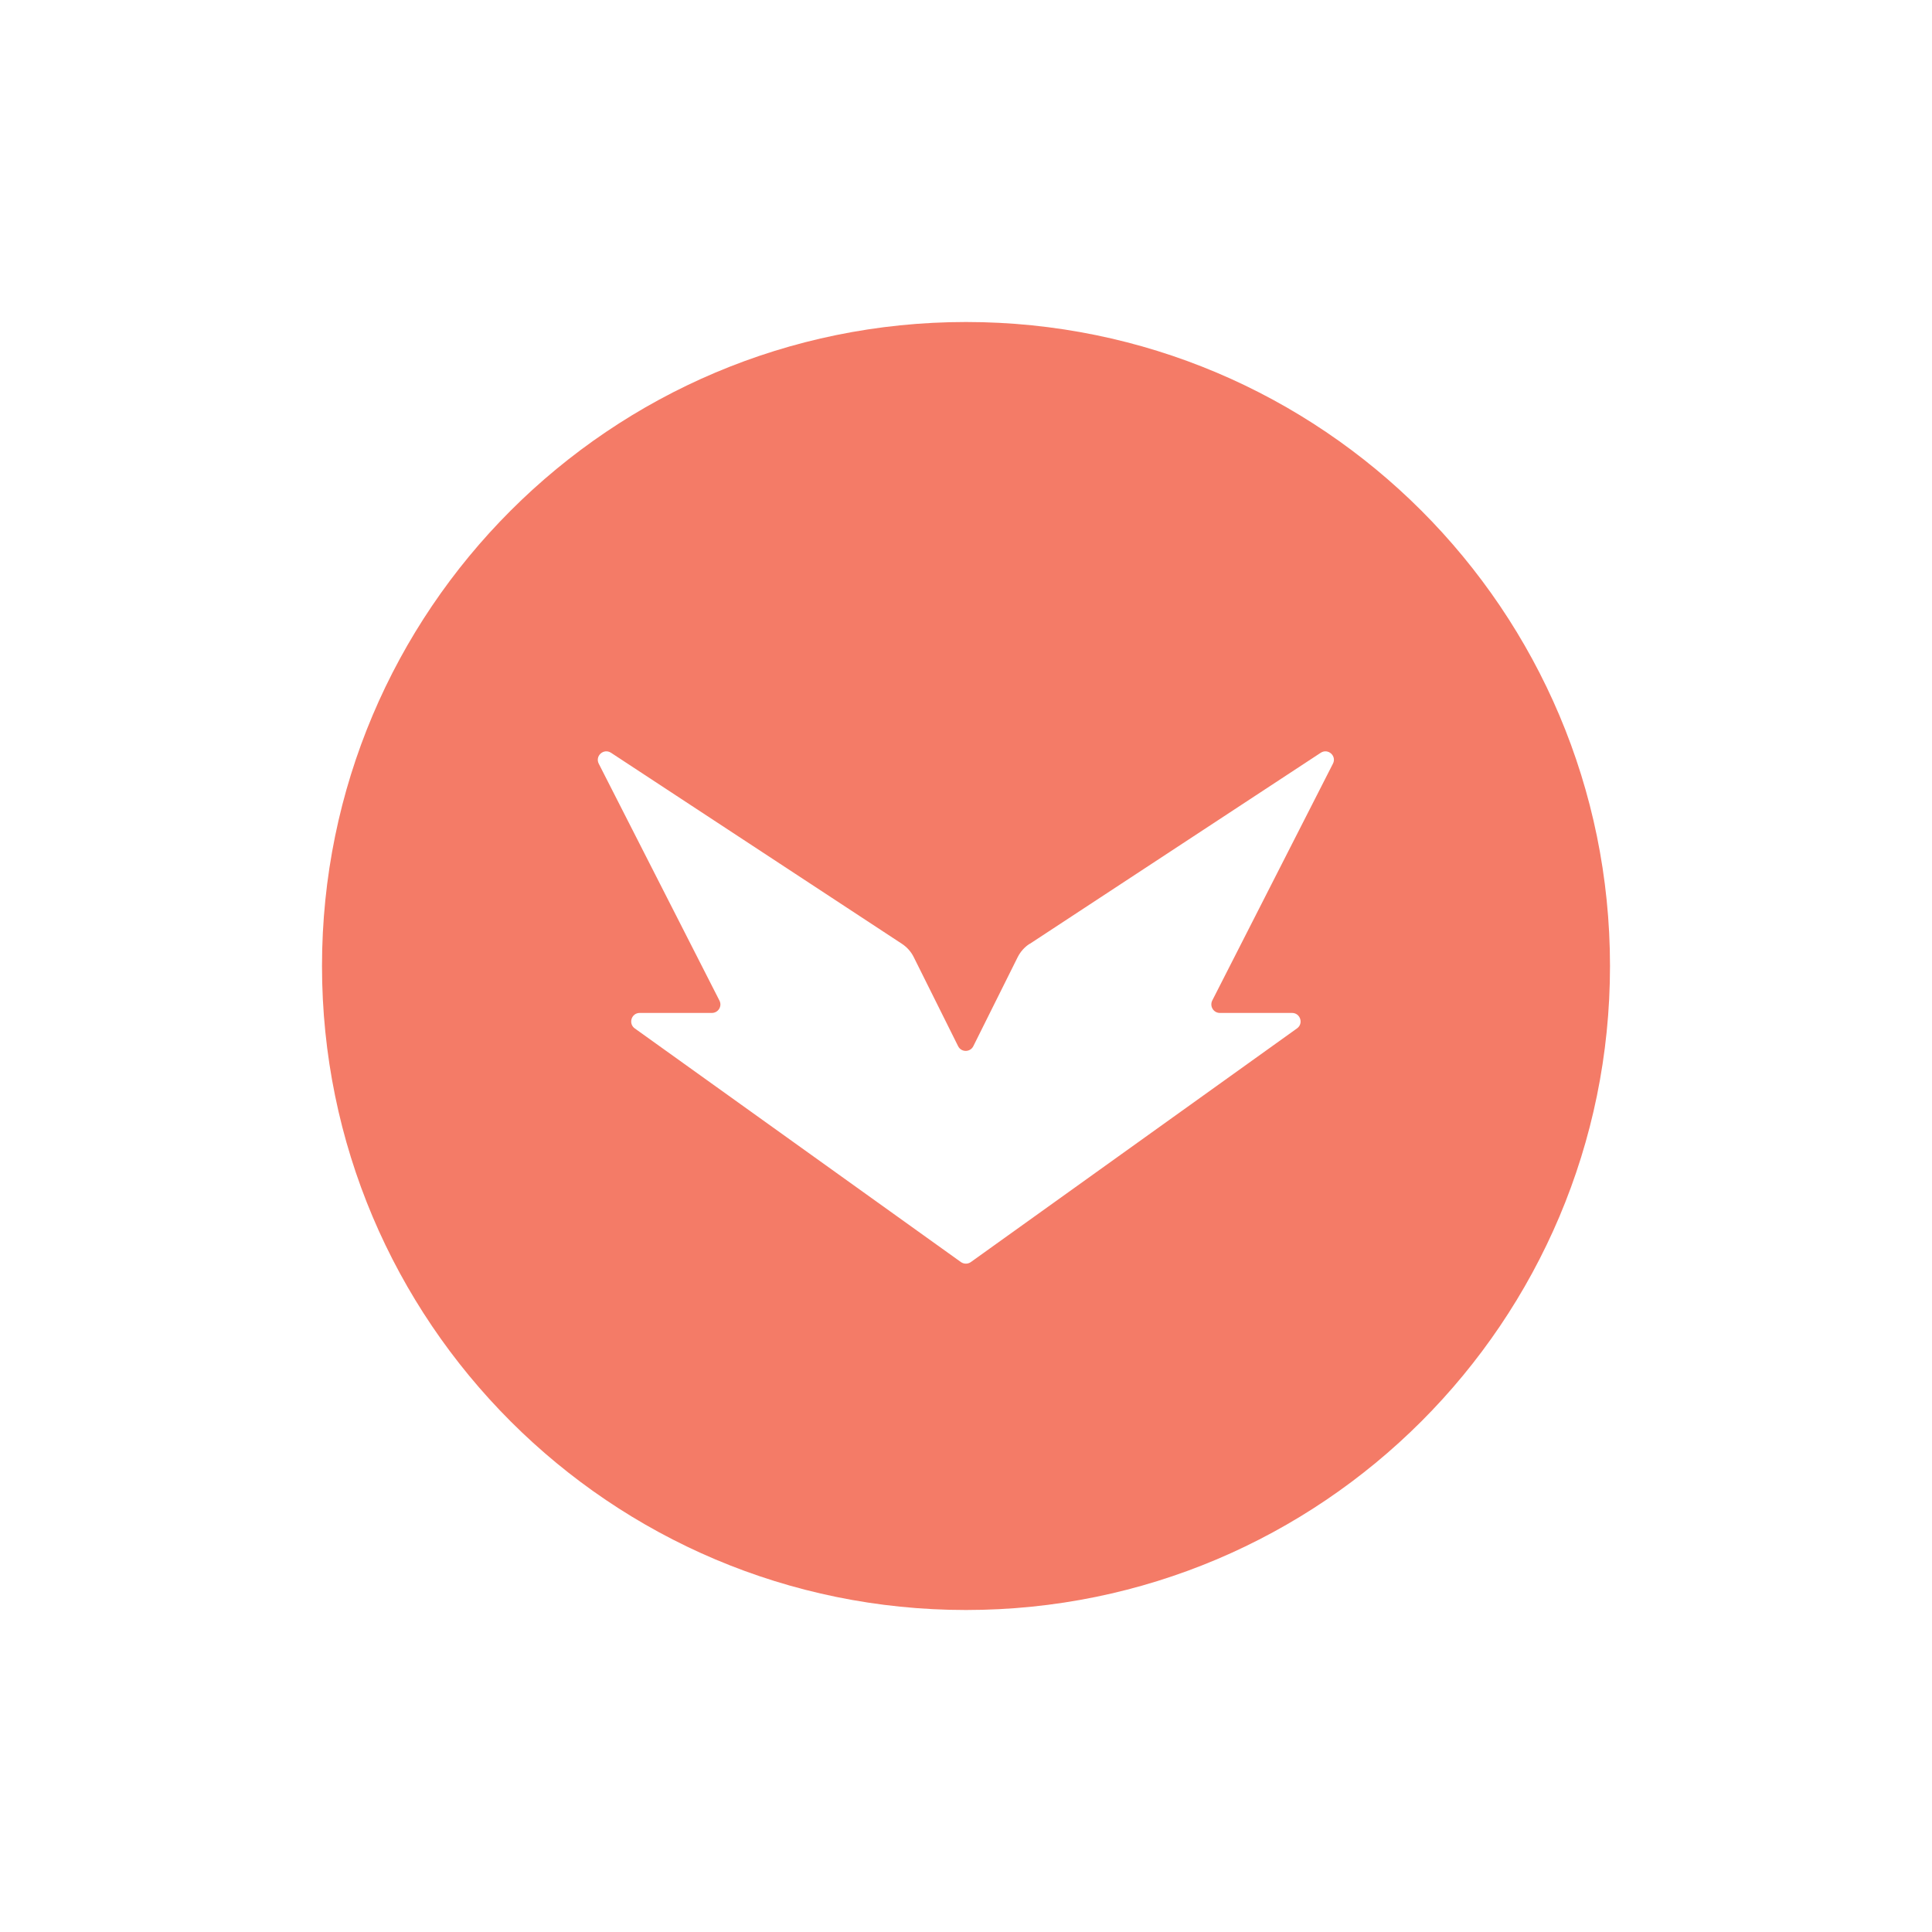
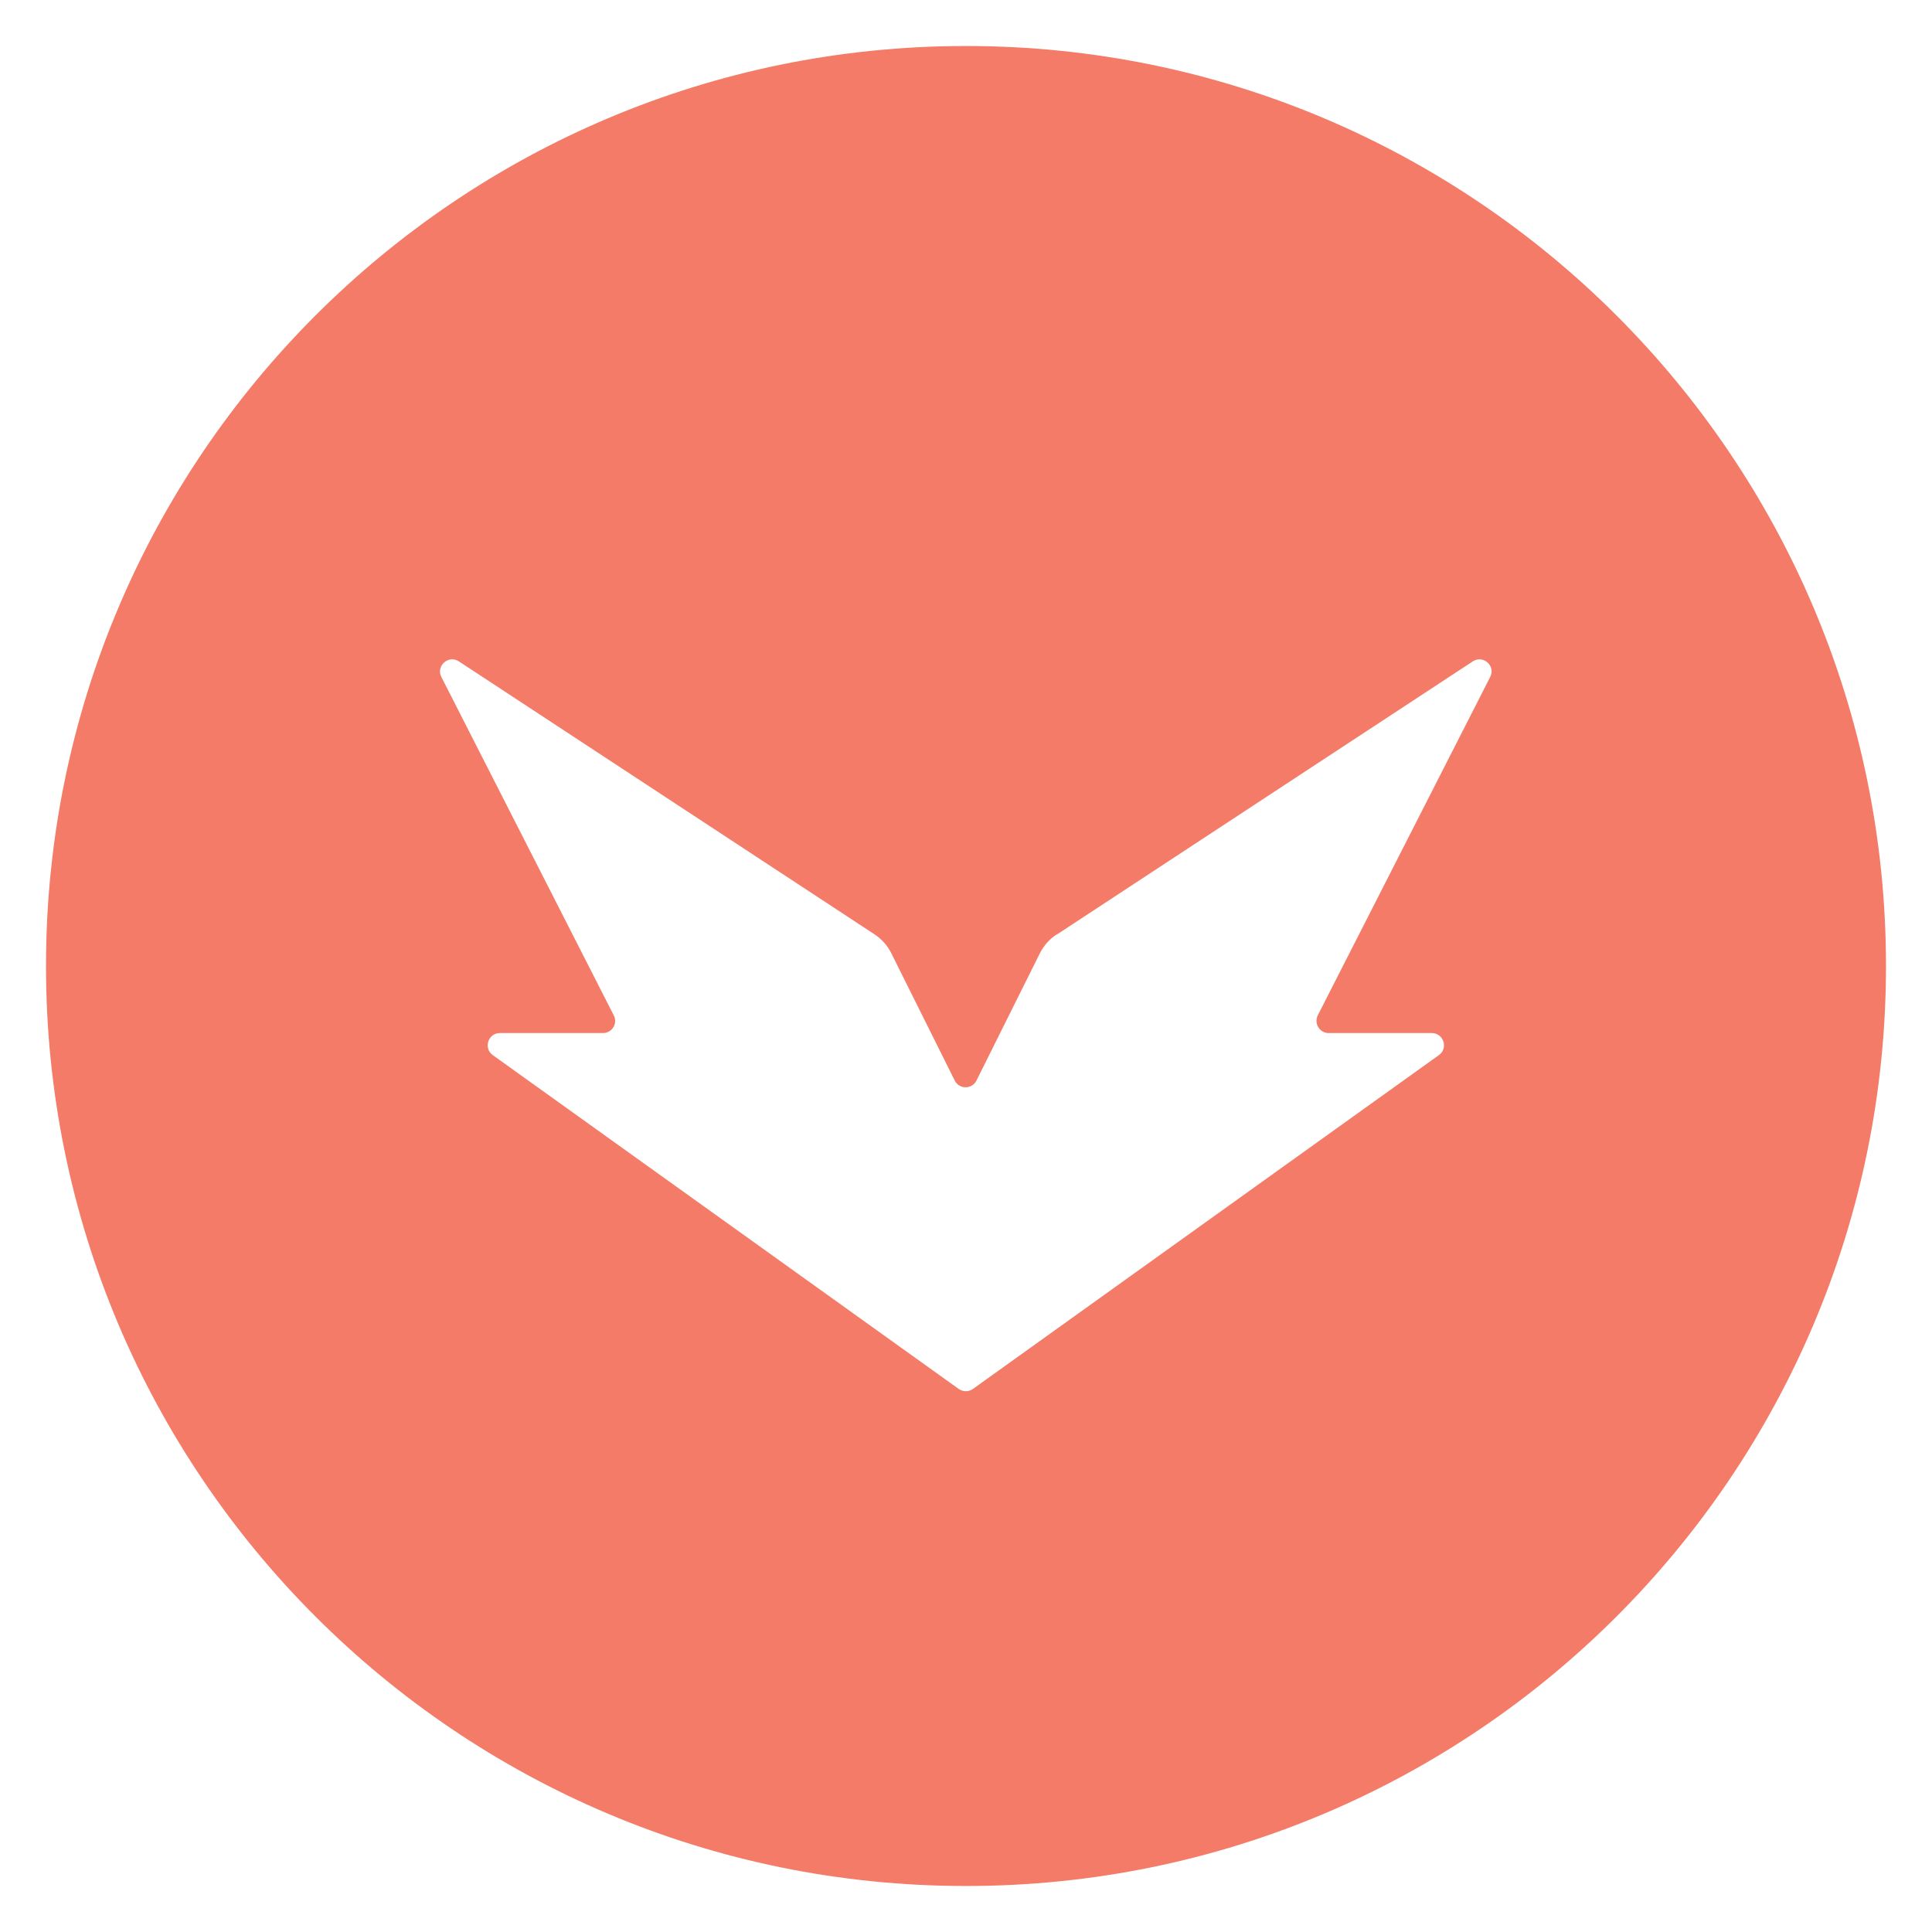
- <svg xmlns="http://www.w3.org/2000/svg" height="140" viewBox="0 0 24 24" width="140">
+ <svg xmlns="http://www.w3.org/2000/svg" height="140" viewBox="3.6 3.6 16.8 16.8" width="140">
  <path clip-rule="evenodd" d="m12 20c4.418 0 8-3.582 8-8 0-4.418-3.582-8-8-8-4.418 0-8 3.582-8 8 0 4.418 3.582 8 8 8zm.792-8.275 3.615-2.374c.091-.059.201.04.151.136l-1.499 2.942c-.035.071.016.154.094.154h.897c.103 0 .146.132.062.192l-4.052 2.903c-.036.026-.086.026-.123 0l-4.052-2.903c-.083-.06-.041-.192.062-.192h.896c.079 0 .131-.083.094-.154l-1.499-2.942c-.049-.096.061-.195.152-.136l3.615 2.374c.063.042.113.098.146.165l.551 1.106c.039.078.15.078.189 0l.551-1.106c.034-.067.084-.124.147-.165z" fill="#f47b67" fill-rule="evenodd" />
</svg>
